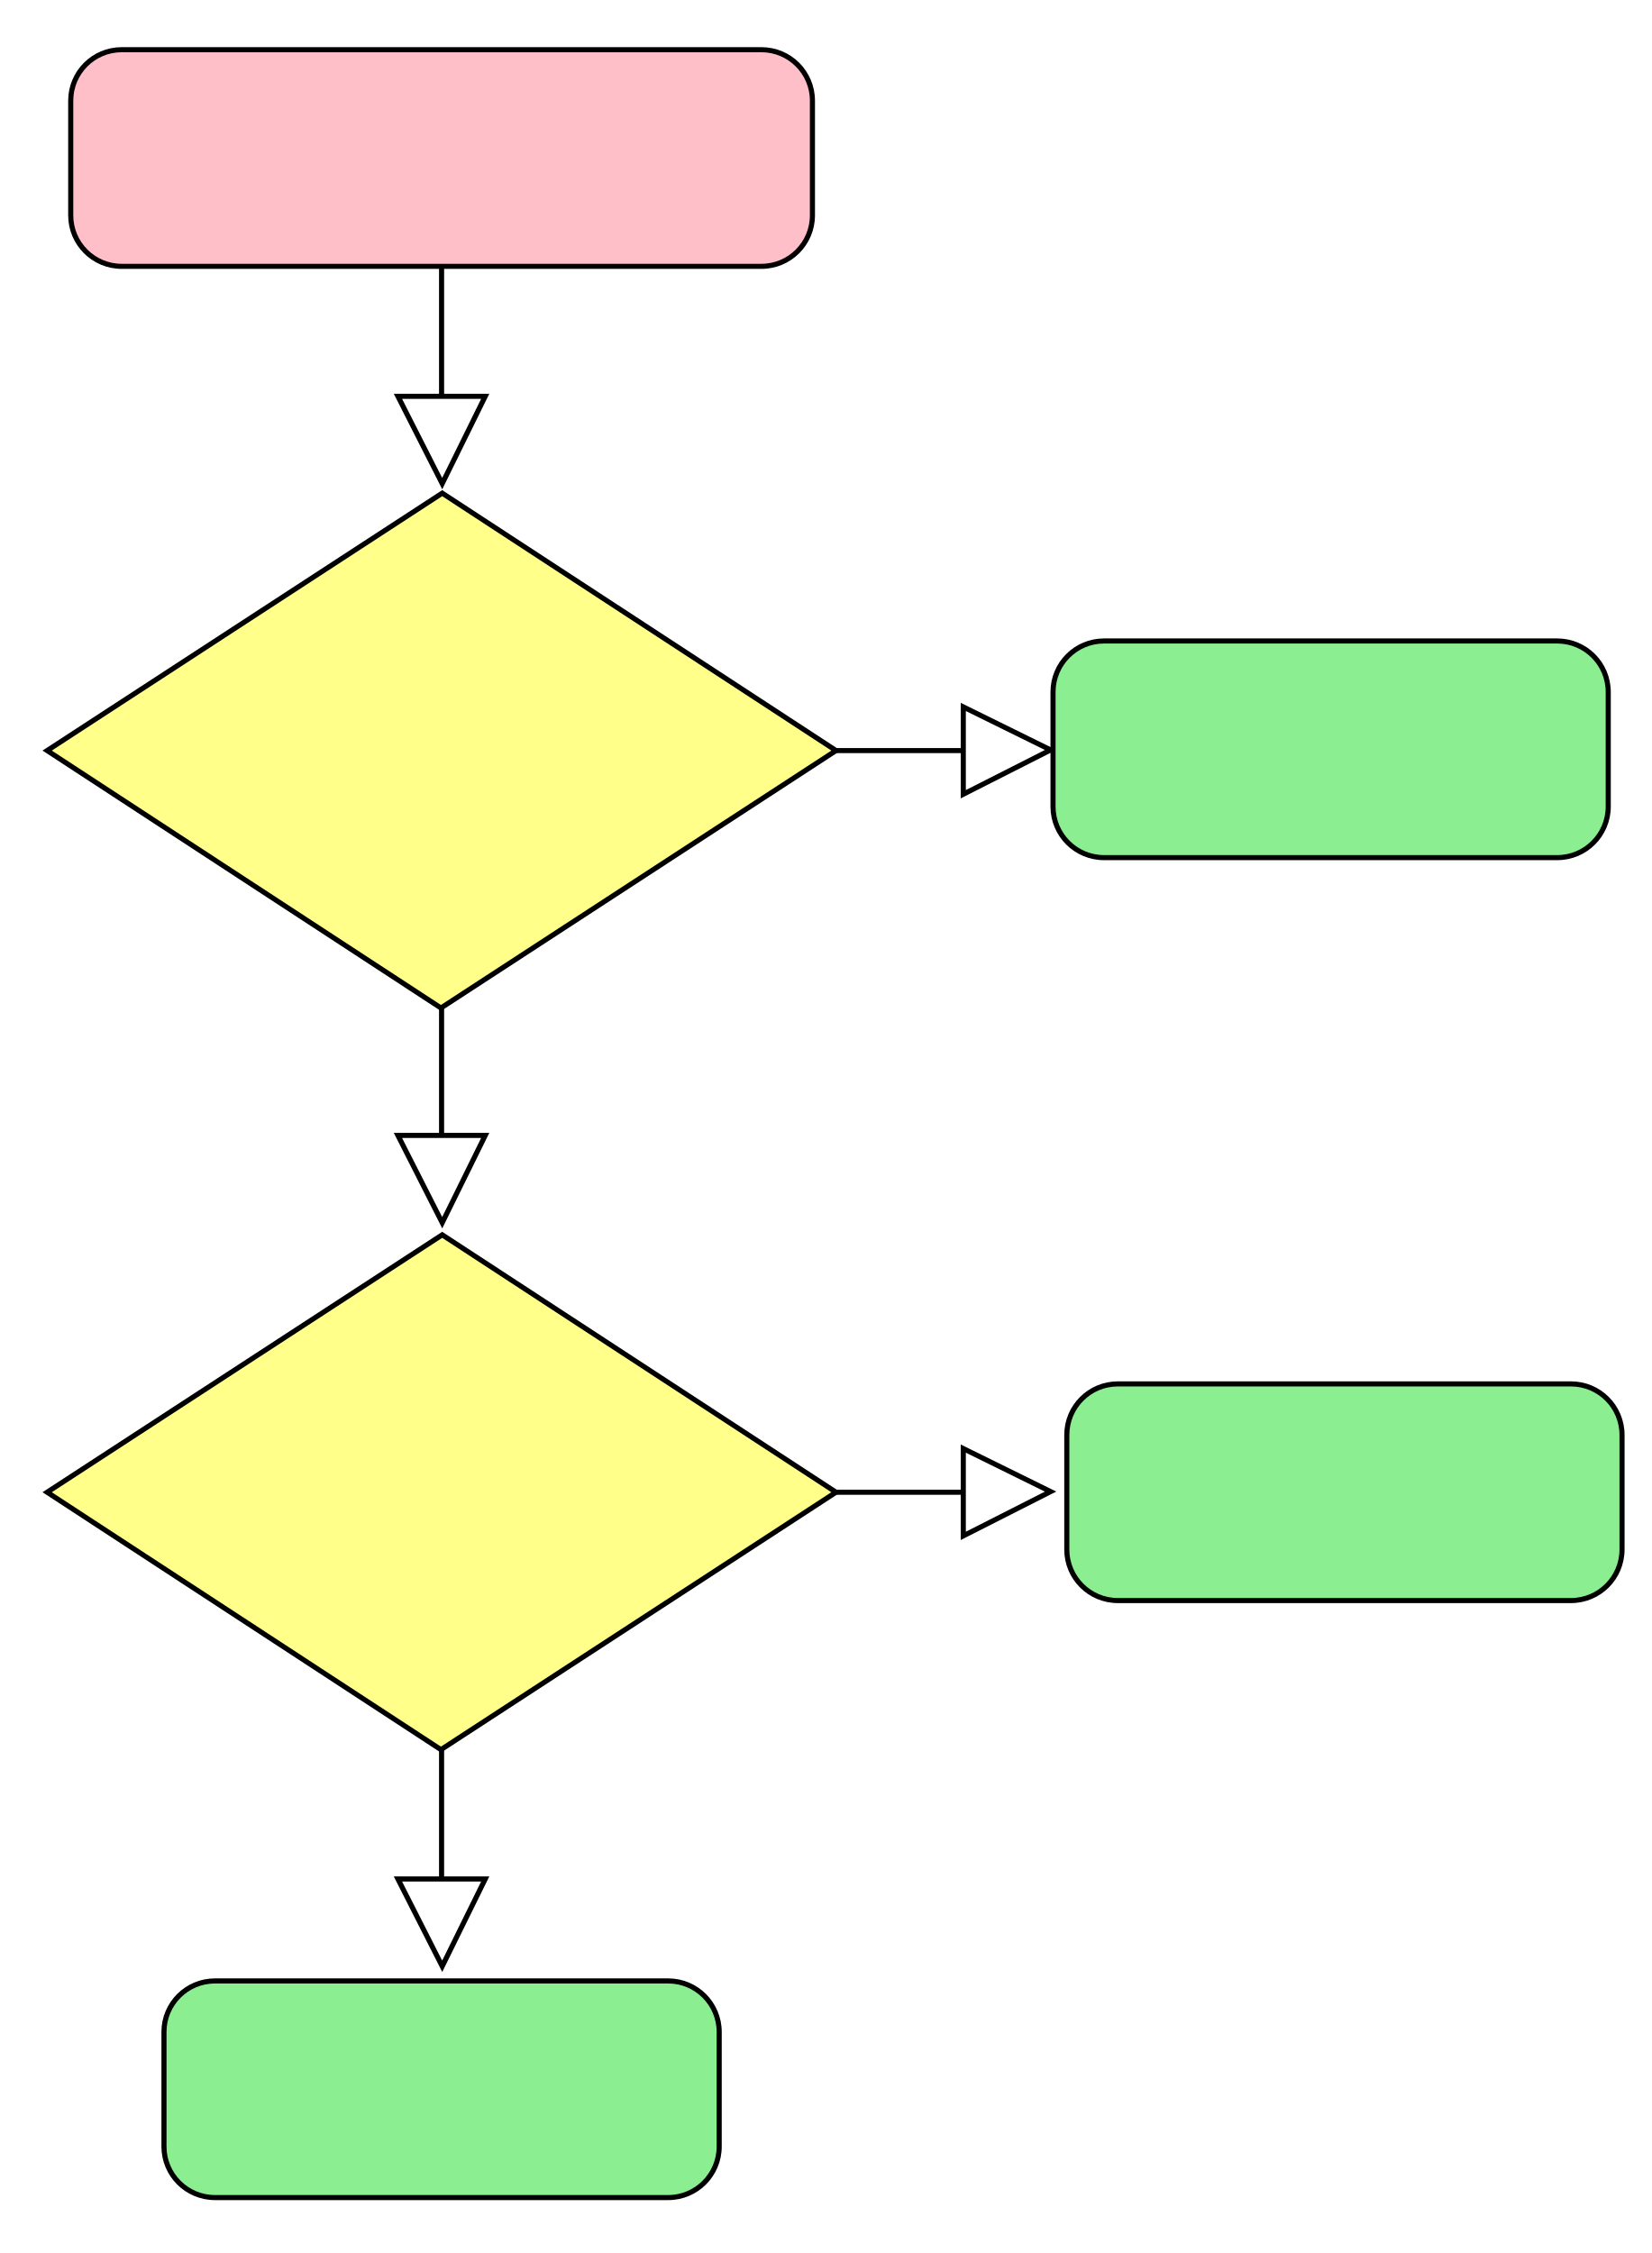
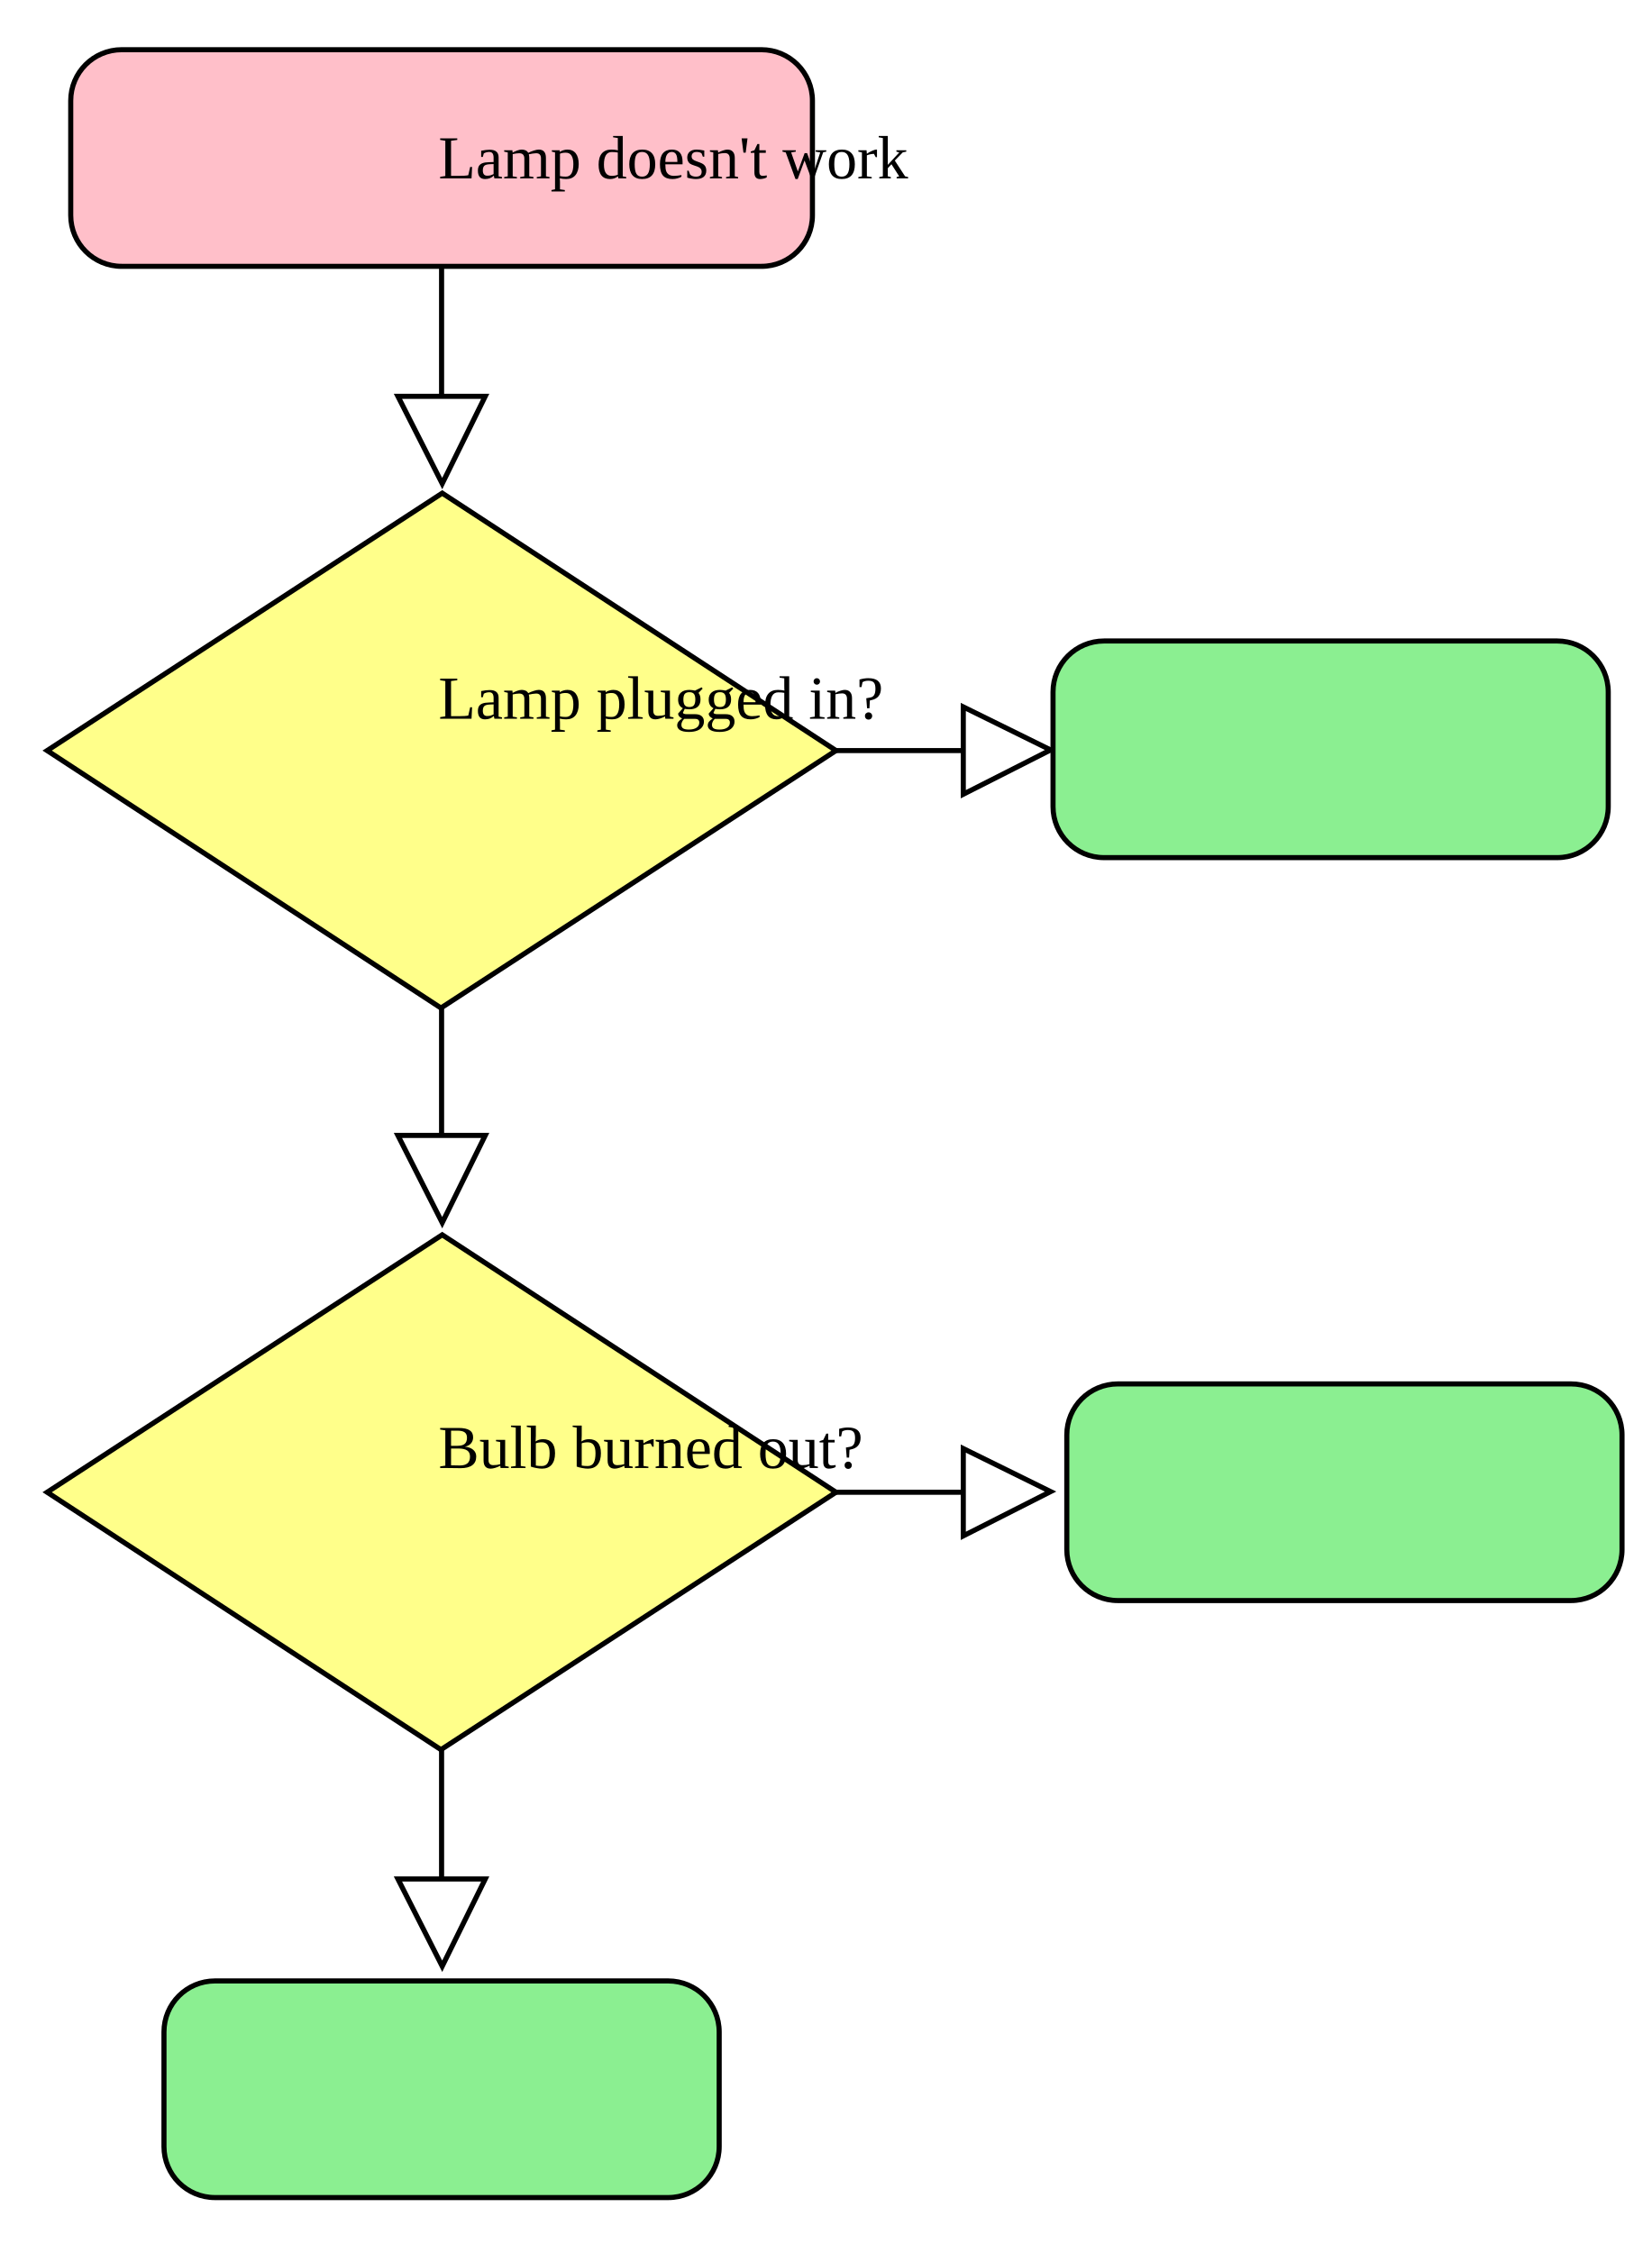
<svg xmlns="http://www.w3.org/2000/svg" xmlns:xlink="http://www.w3.org/1999/xlink" width="324" height="442">
  <g transform="translate(-3, 1)" id="g2203">
    <path d="M 89.625,193.188 L 89.625,226.5" style="fill: none; stroke: rgb(0,0,0);" id="path2197" />
    <path d="M 81.062,221.75 L 98.188,221.75 L 89.75,238.875 L 81.062,221.75 z " style="fill: rgb(255,255,255); stroke: rgb(0,0,0);" id="path2201" />
  </g>
  <use transform="translate(0, -145)" id="use2207" xlink:href="#g2203" />
  <use transform="translate(0, 145.875)" id="use2209" xlink:href="#g2203" />
  <use transform="matrix(0, -1, 1, 0, -33.7812, 379.375)" id="use2211" xlink:href="#g2203" />
  <use transform="matrix(0, -1, 1, 0, -33.7812, 233.875)" id="use2213" xlink:href="#g2203" />
  <rect width="145.5" height="42.5" rx="10" ry="10" x="13.875" y="9.75" style="fill: rgb(255,191,201); stroke: rgb(0,0,0);" id="rect1312" />
  <rect width="108.916" height="42.5" rx="10" ry="10" x="206.573" y="125.75" style="fill: rgb(139,239,145); stroke: rgb(0,0,0);" id="rect2187" />
  <use transform="translate(2.70378, 145.75)" id="use2189" xlink:href="#rect2187" />
  <use transform="translate(-174.406, 262.875)" id="use2191" xlink:href="#rect2187" />
  <path d="M 86.75,96.75 L 9.25,147.25 L 86.5,197.75 L 164,147.25 L 86.75,96.75 z " style="fill: rgb(255,255,138); stroke: rgb(0,0,0);" id="path2193" />
  <use transform="translate(0, 145.5)" id="use2195" xlink:href="#path2193" />
+   <switch>
+     <text x="86" y="35" systemLanguage="tl">
+       <tspan>Di gumagana</tspan>
+     </text>
+     <text x="86" y="35">
+       <tspan>Lamp doesn't work</tspan>
+     </text>
+   </switch>
+   <switch>
+     <text x="86" y="141" systemLanguage="tl">
+       <tspan>Nakasaksak</tspan>
+     </text>
+     <text x="86" y="141">
+       <tspan>Lamp plugged in?</tspan>
+     </text>
+   </switch>
+   <switch>
+     <text x="86" y="288" systemLanguage="tl">
+       <tspan>Sira na</tspan>
+     </text>
+     <text x="86" y="288">
+       <tspan>Bulb burned out?</tspan>
+     </text>
+   </switch>
</svg>
